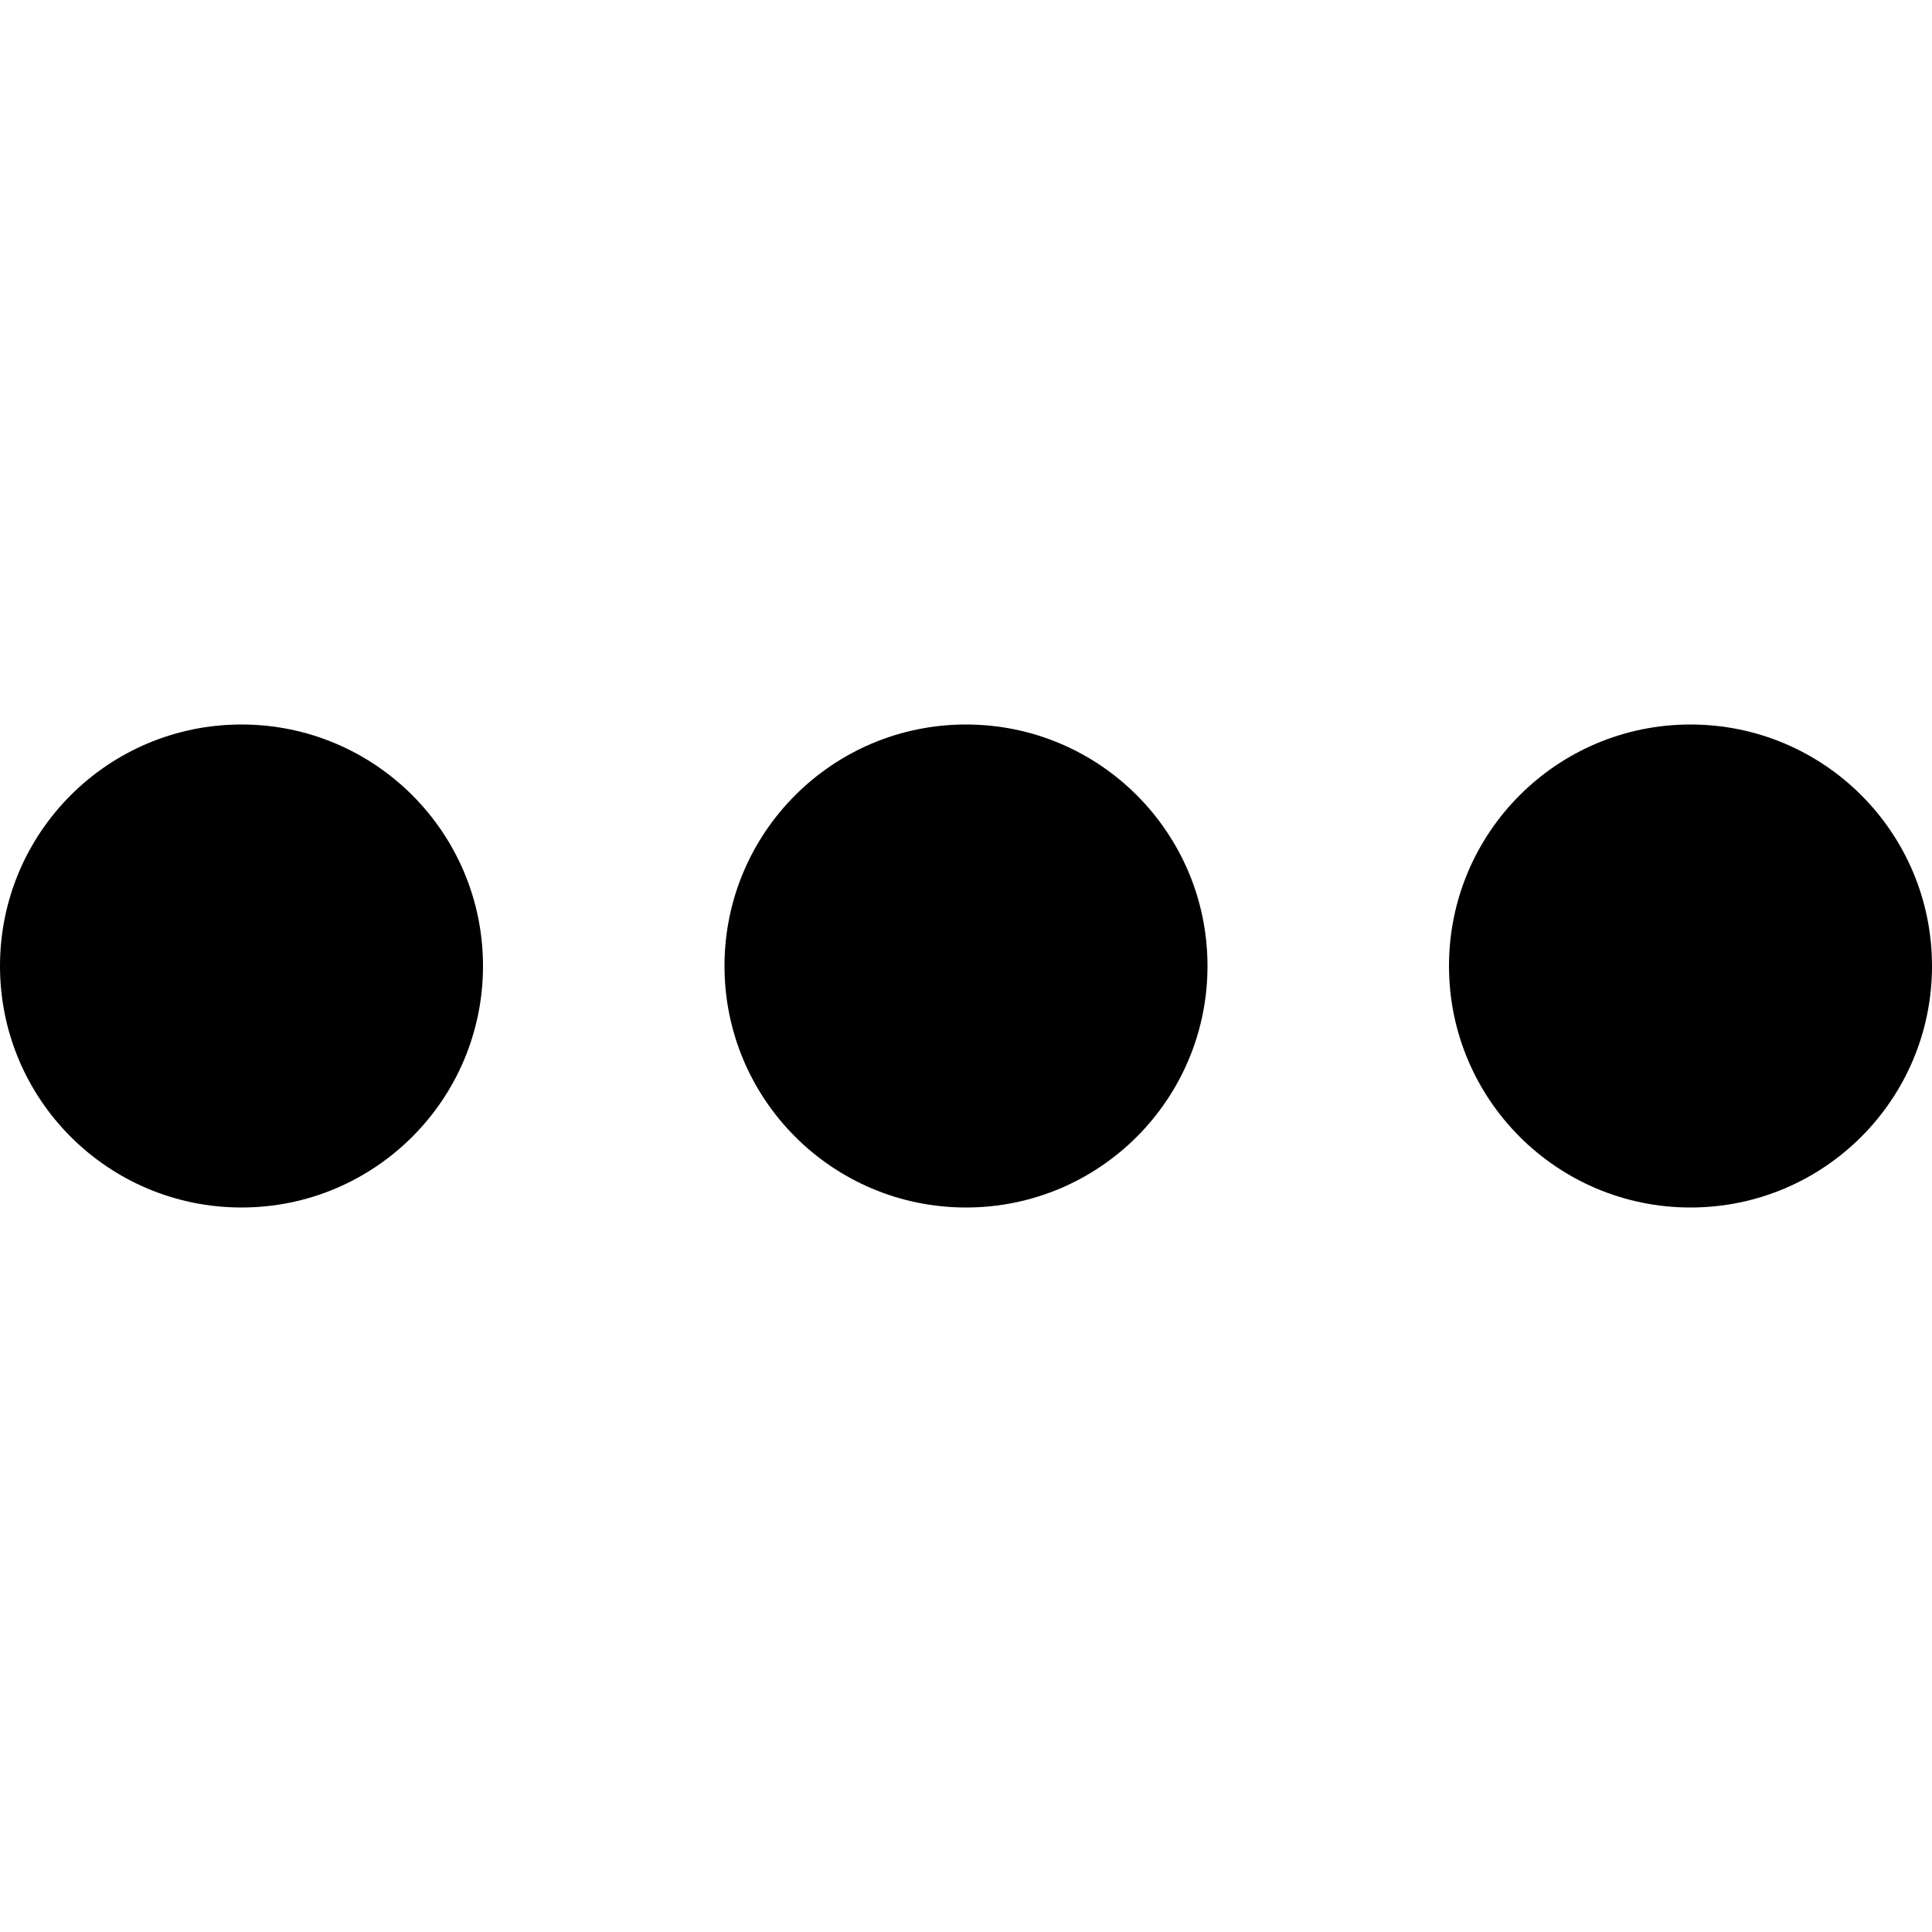
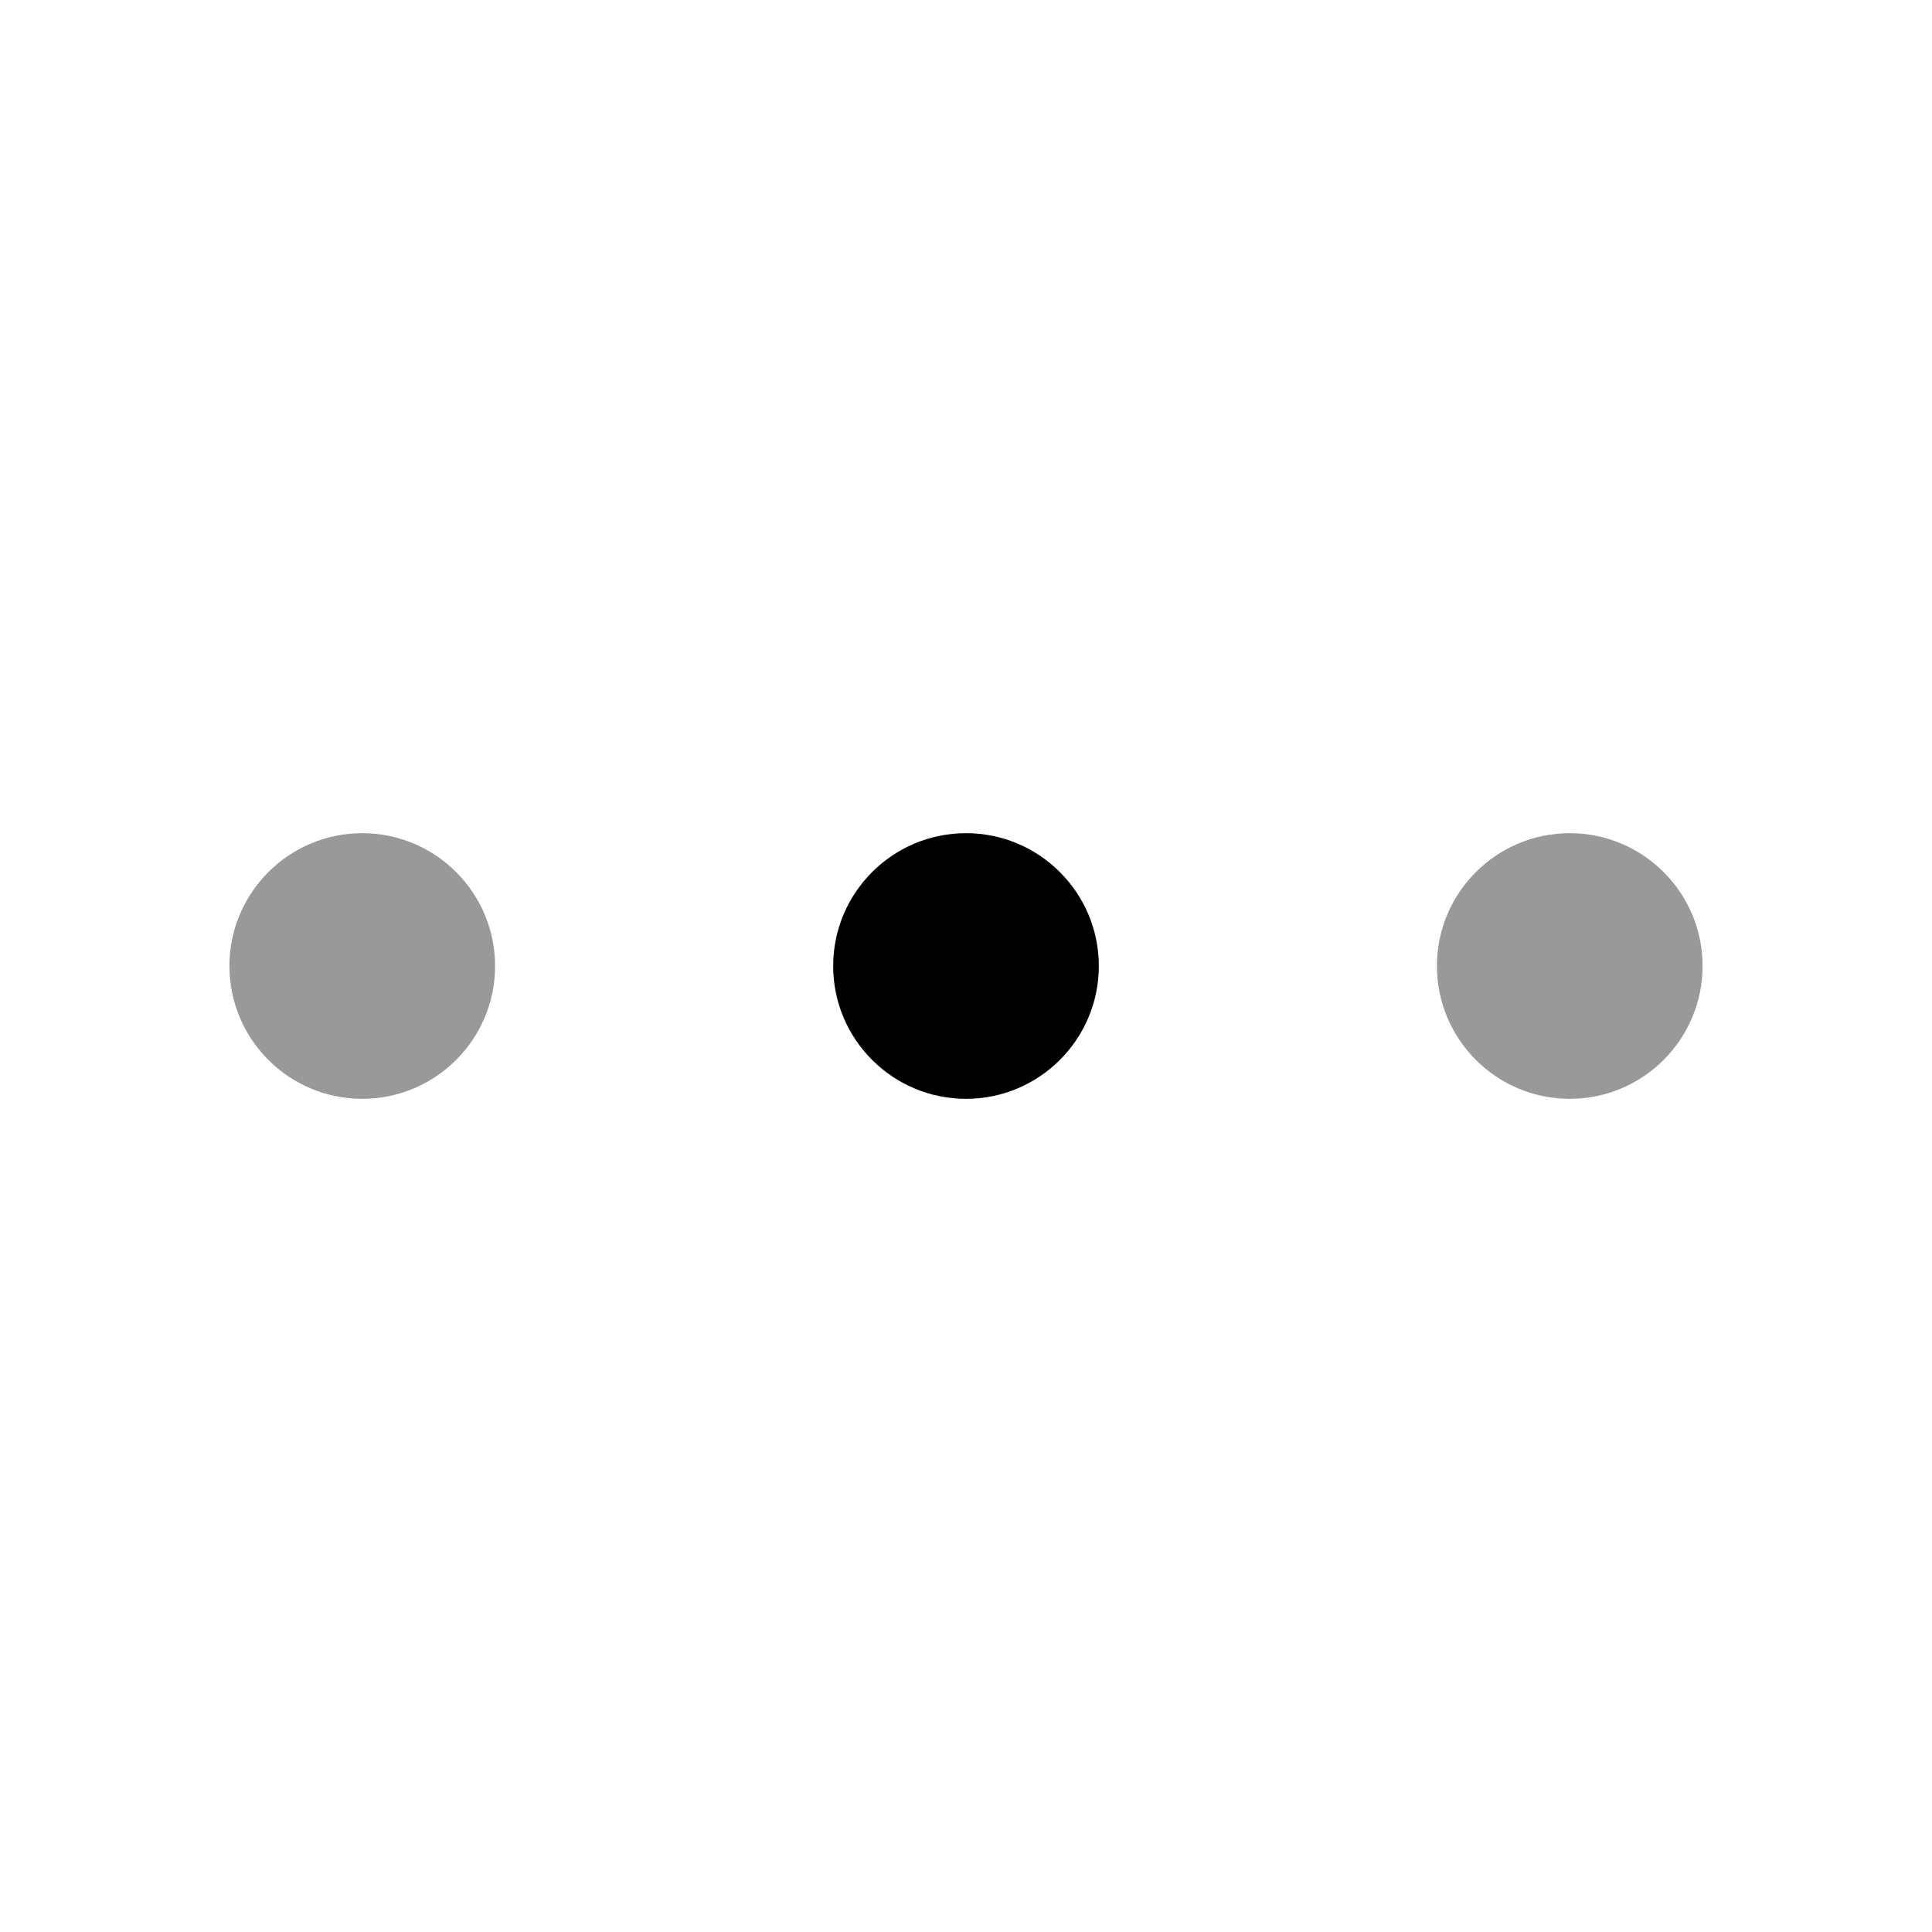
<svg xmlns="http://www.w3.org/2000/svg" fill="none" viewBox="0 0 16 16">
-   <path d="M4 8C4 9.105 3.105 10 2 10C0.895 10 0 9.105 0 8C0 6.895 0.895 6 2 6C3.105 6 4 6.895 4 8Z" fill="currentColor" />
-   <path d="M10 8C10 9.105 9.105 10 8 10C6.895 10 6 9.105 6 8C6 6.895 6.895 6 8 6C9.105 6 10 6.895 10 8Z" fill="currentColor" />
-   <path d="M16 8C16 9.105 15.105 10 14 10C12.895 10 12 9.105 12 8C12 6.895 12.895 6 14 6C15.105 6 16 6.895 16 8Z" fill="currentColor" />
+   <path d="M11.9 8C11.9 7.393 12.393 6.9 13 6.9C13.607 6.9 14.1 7.393 14.1 8C14.1 8.607 13.607 9.1 13 9.1C12.393 9.1 11.9 8.607 11.9 8ZM1.9 8C1.9 7.393 2.393 6.9 3 6.9C3.607 6.9 4.1 7.393 4.1 8C4.1 8.607 3.607 9.1 3 9.1C2.393 9.1 1.9 8.607 1.9 8Z" fill="currentColor" opacity="0.4" />
+   <path d="M6.9 8C6.9 8.607 7.393 9.1 8 9.1C8.607 9.1 9.1 8.607 9.1 8C9.1 7.393 8.607 6.9 8 6.9C7.393 6.9 6.9 7.393 6.9 8Z" fill="currentColor" />
</svg>
